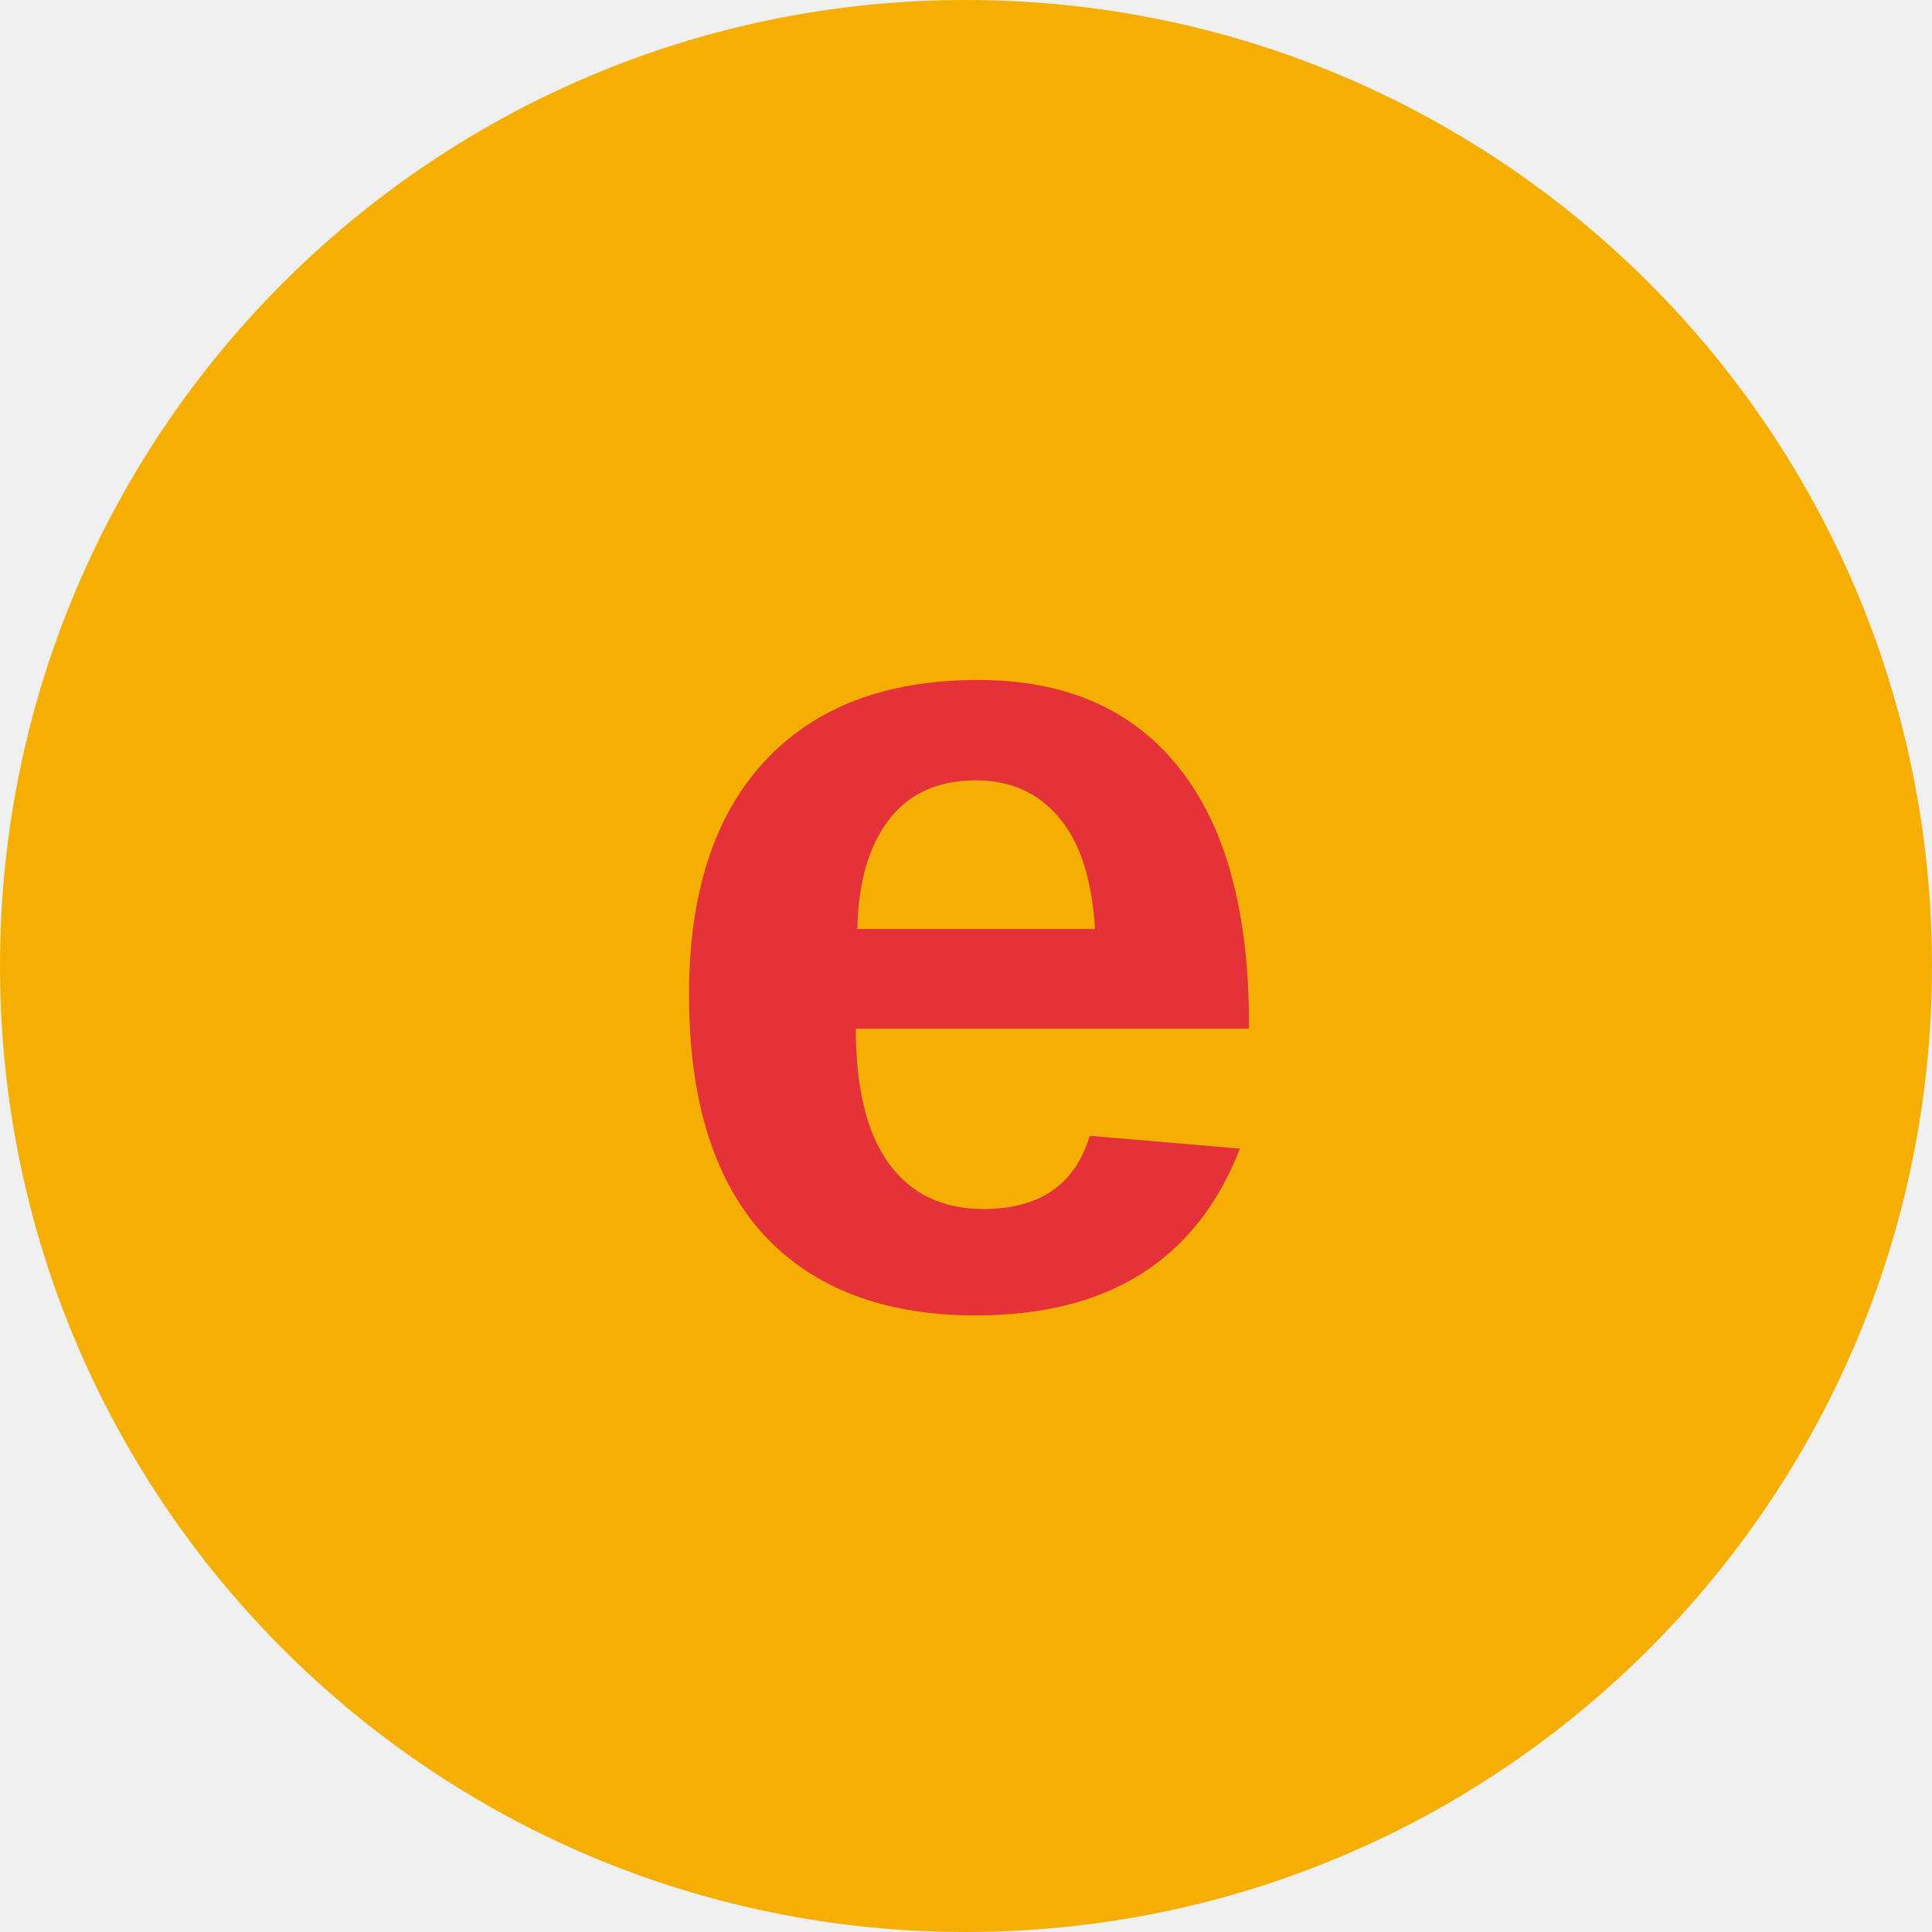
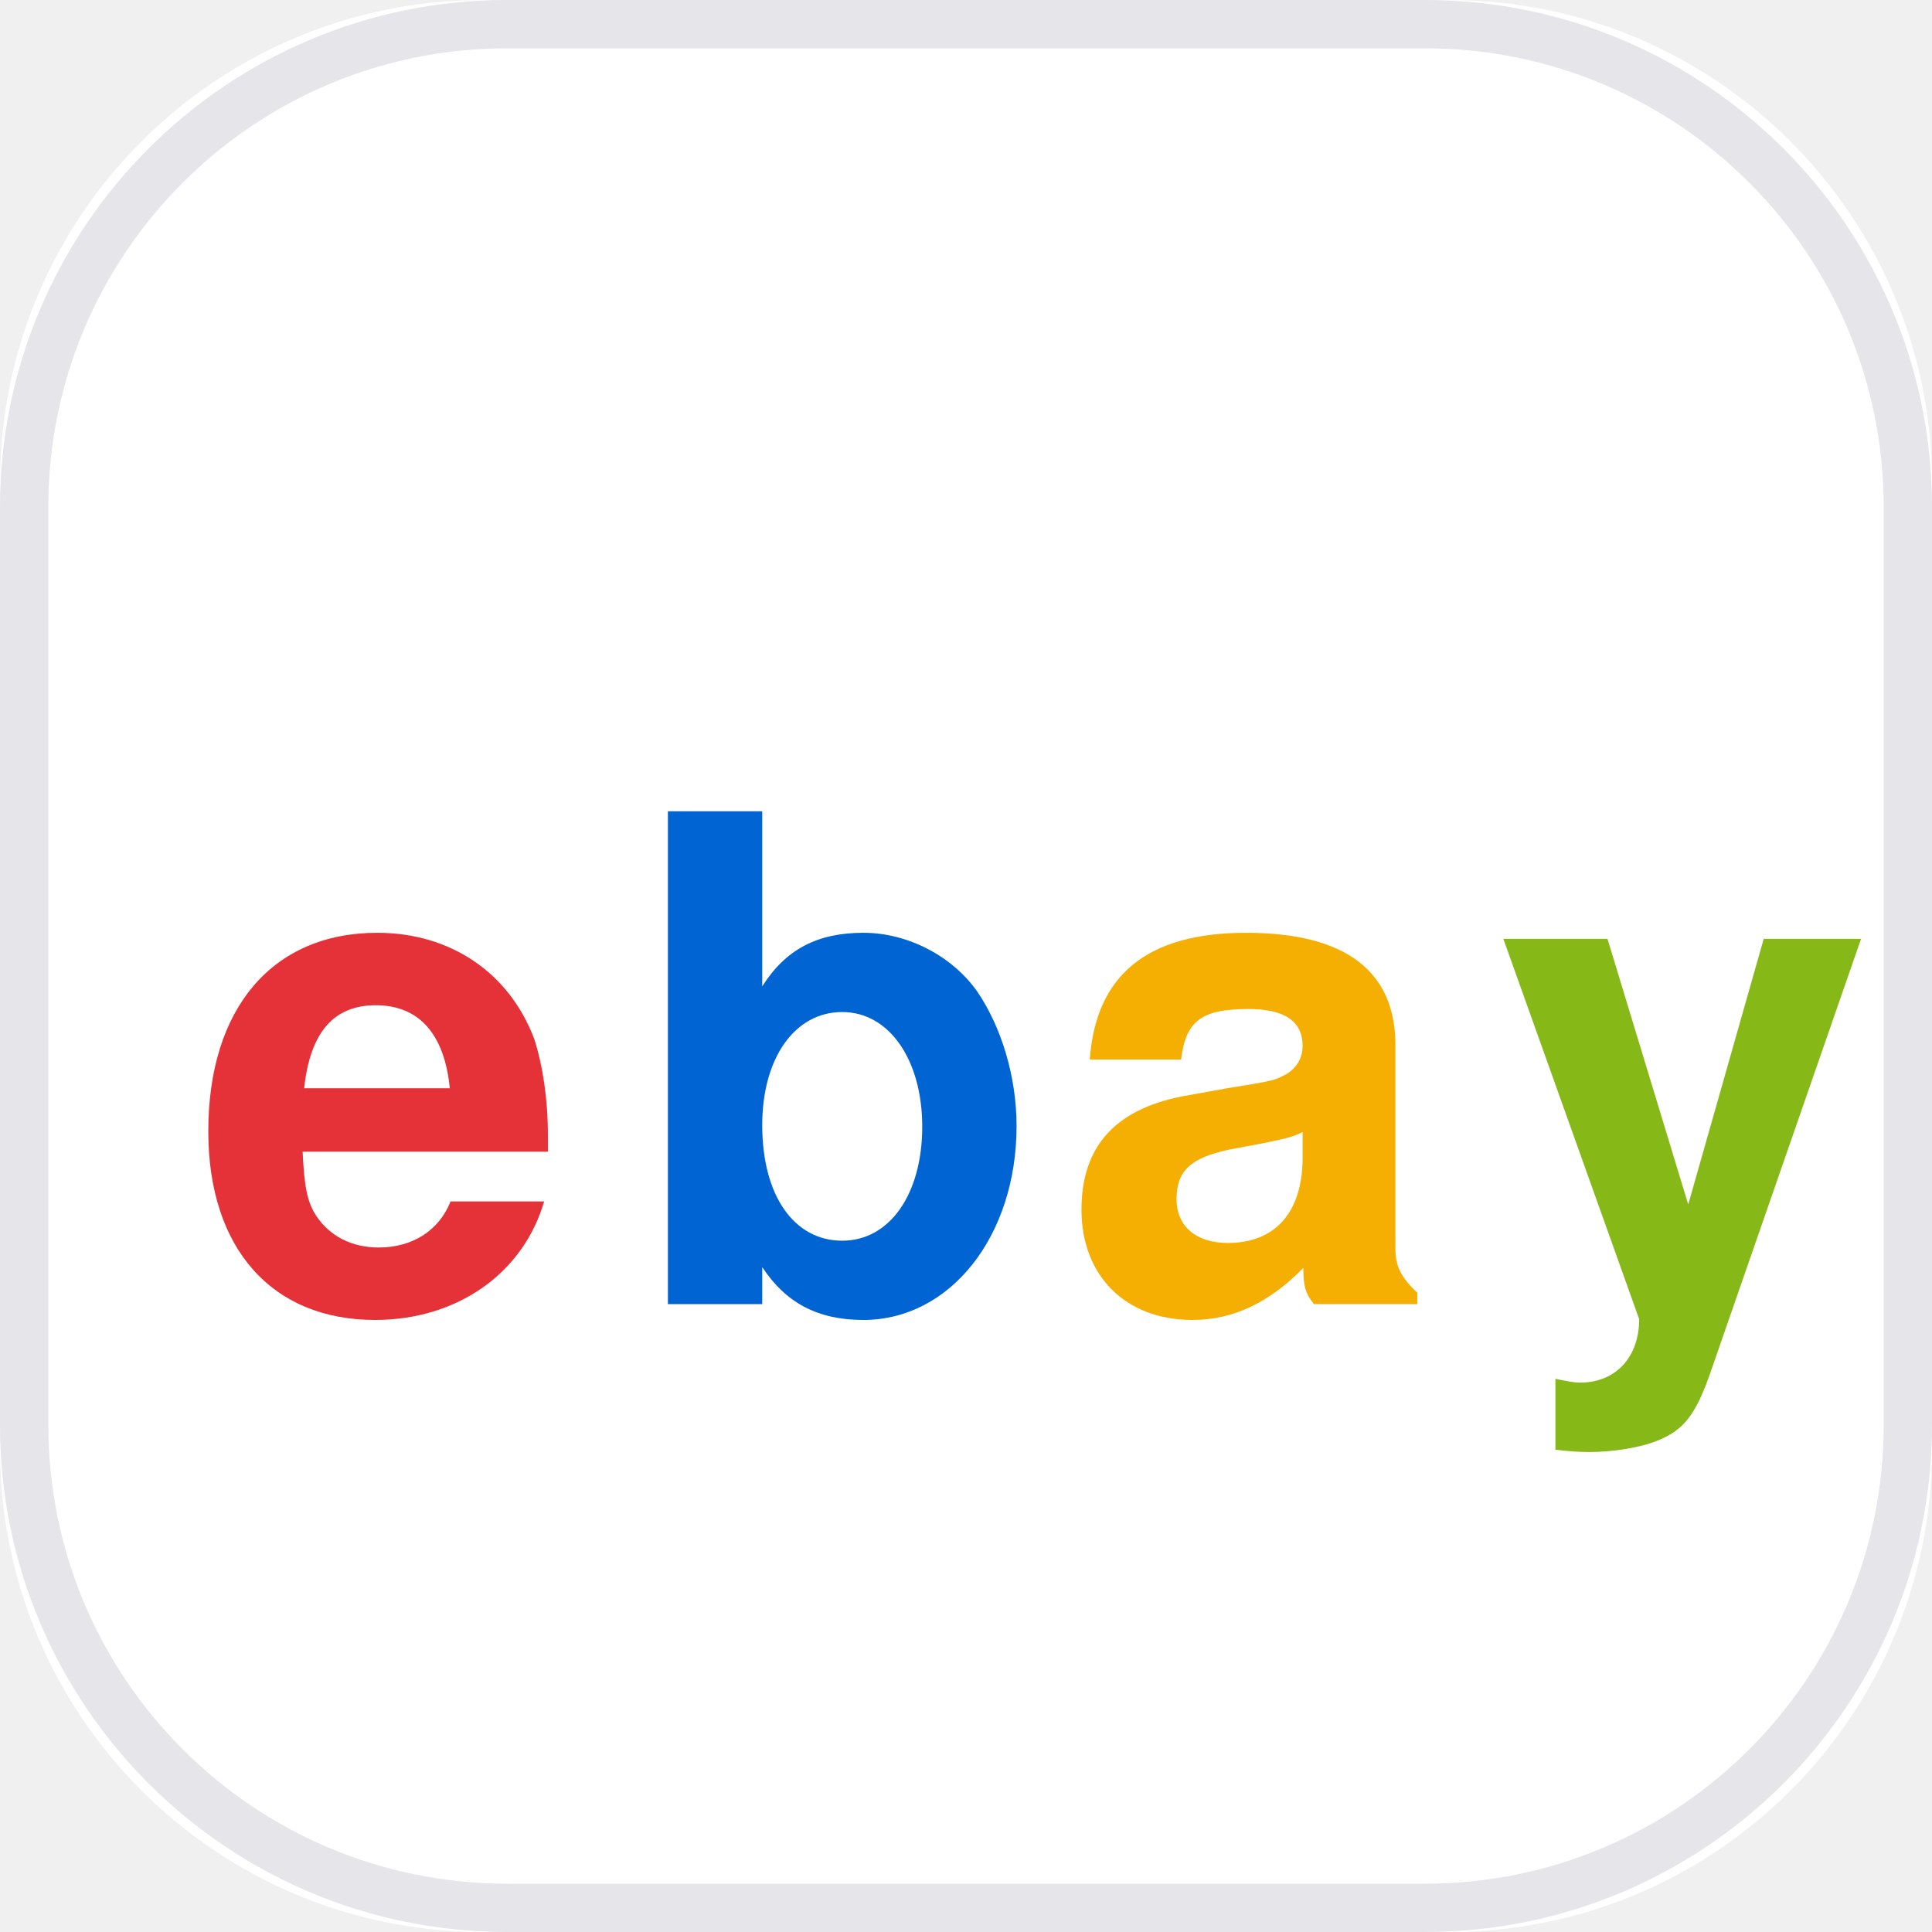
<svg xmlns="http://www.w3.org/2000/svg" viewBox="0 0 40 40" width="40" height="40">
-   <circle cx="20" cy="20" r="20" fill="#F5AF02" />
-   <text x="20" y="27" text-anchor="middle" font-family="Arial, Helvetica, sans-serif" font-size="24" font-weight="bold" fill="#E53238">e</text>
+   <rect rx="10" width="40" height="40" fill="#FFFFFF" />
+   <text x="4" y="27" font-family="Helvetica, Arial, sans-serif" font-size="14" font-weight="800" fill="#E53238">e</text>
+   <text x="13" y="27" font-family="Helvetica, Arial, sans-serif" font-size="14" font-weight="800" fill="#0064D2">b</text>
+   <text x="22" y="27" font-family="Helvetica, Arial, sans-serif" font-size="14" font-weight="800" fill="#F5AF02">a</text>
+   <text x="31" y="27" font-family="Helvetica, Arial, sans-serif" font-size="14" font-weight="800" fill="#86B817">y</text>
+   <rect x="0.5" y="0.5" rx="10" width="39" height="39" fill="none" stroke="#E5E5EA" stroke-width="1" />
</svg>
